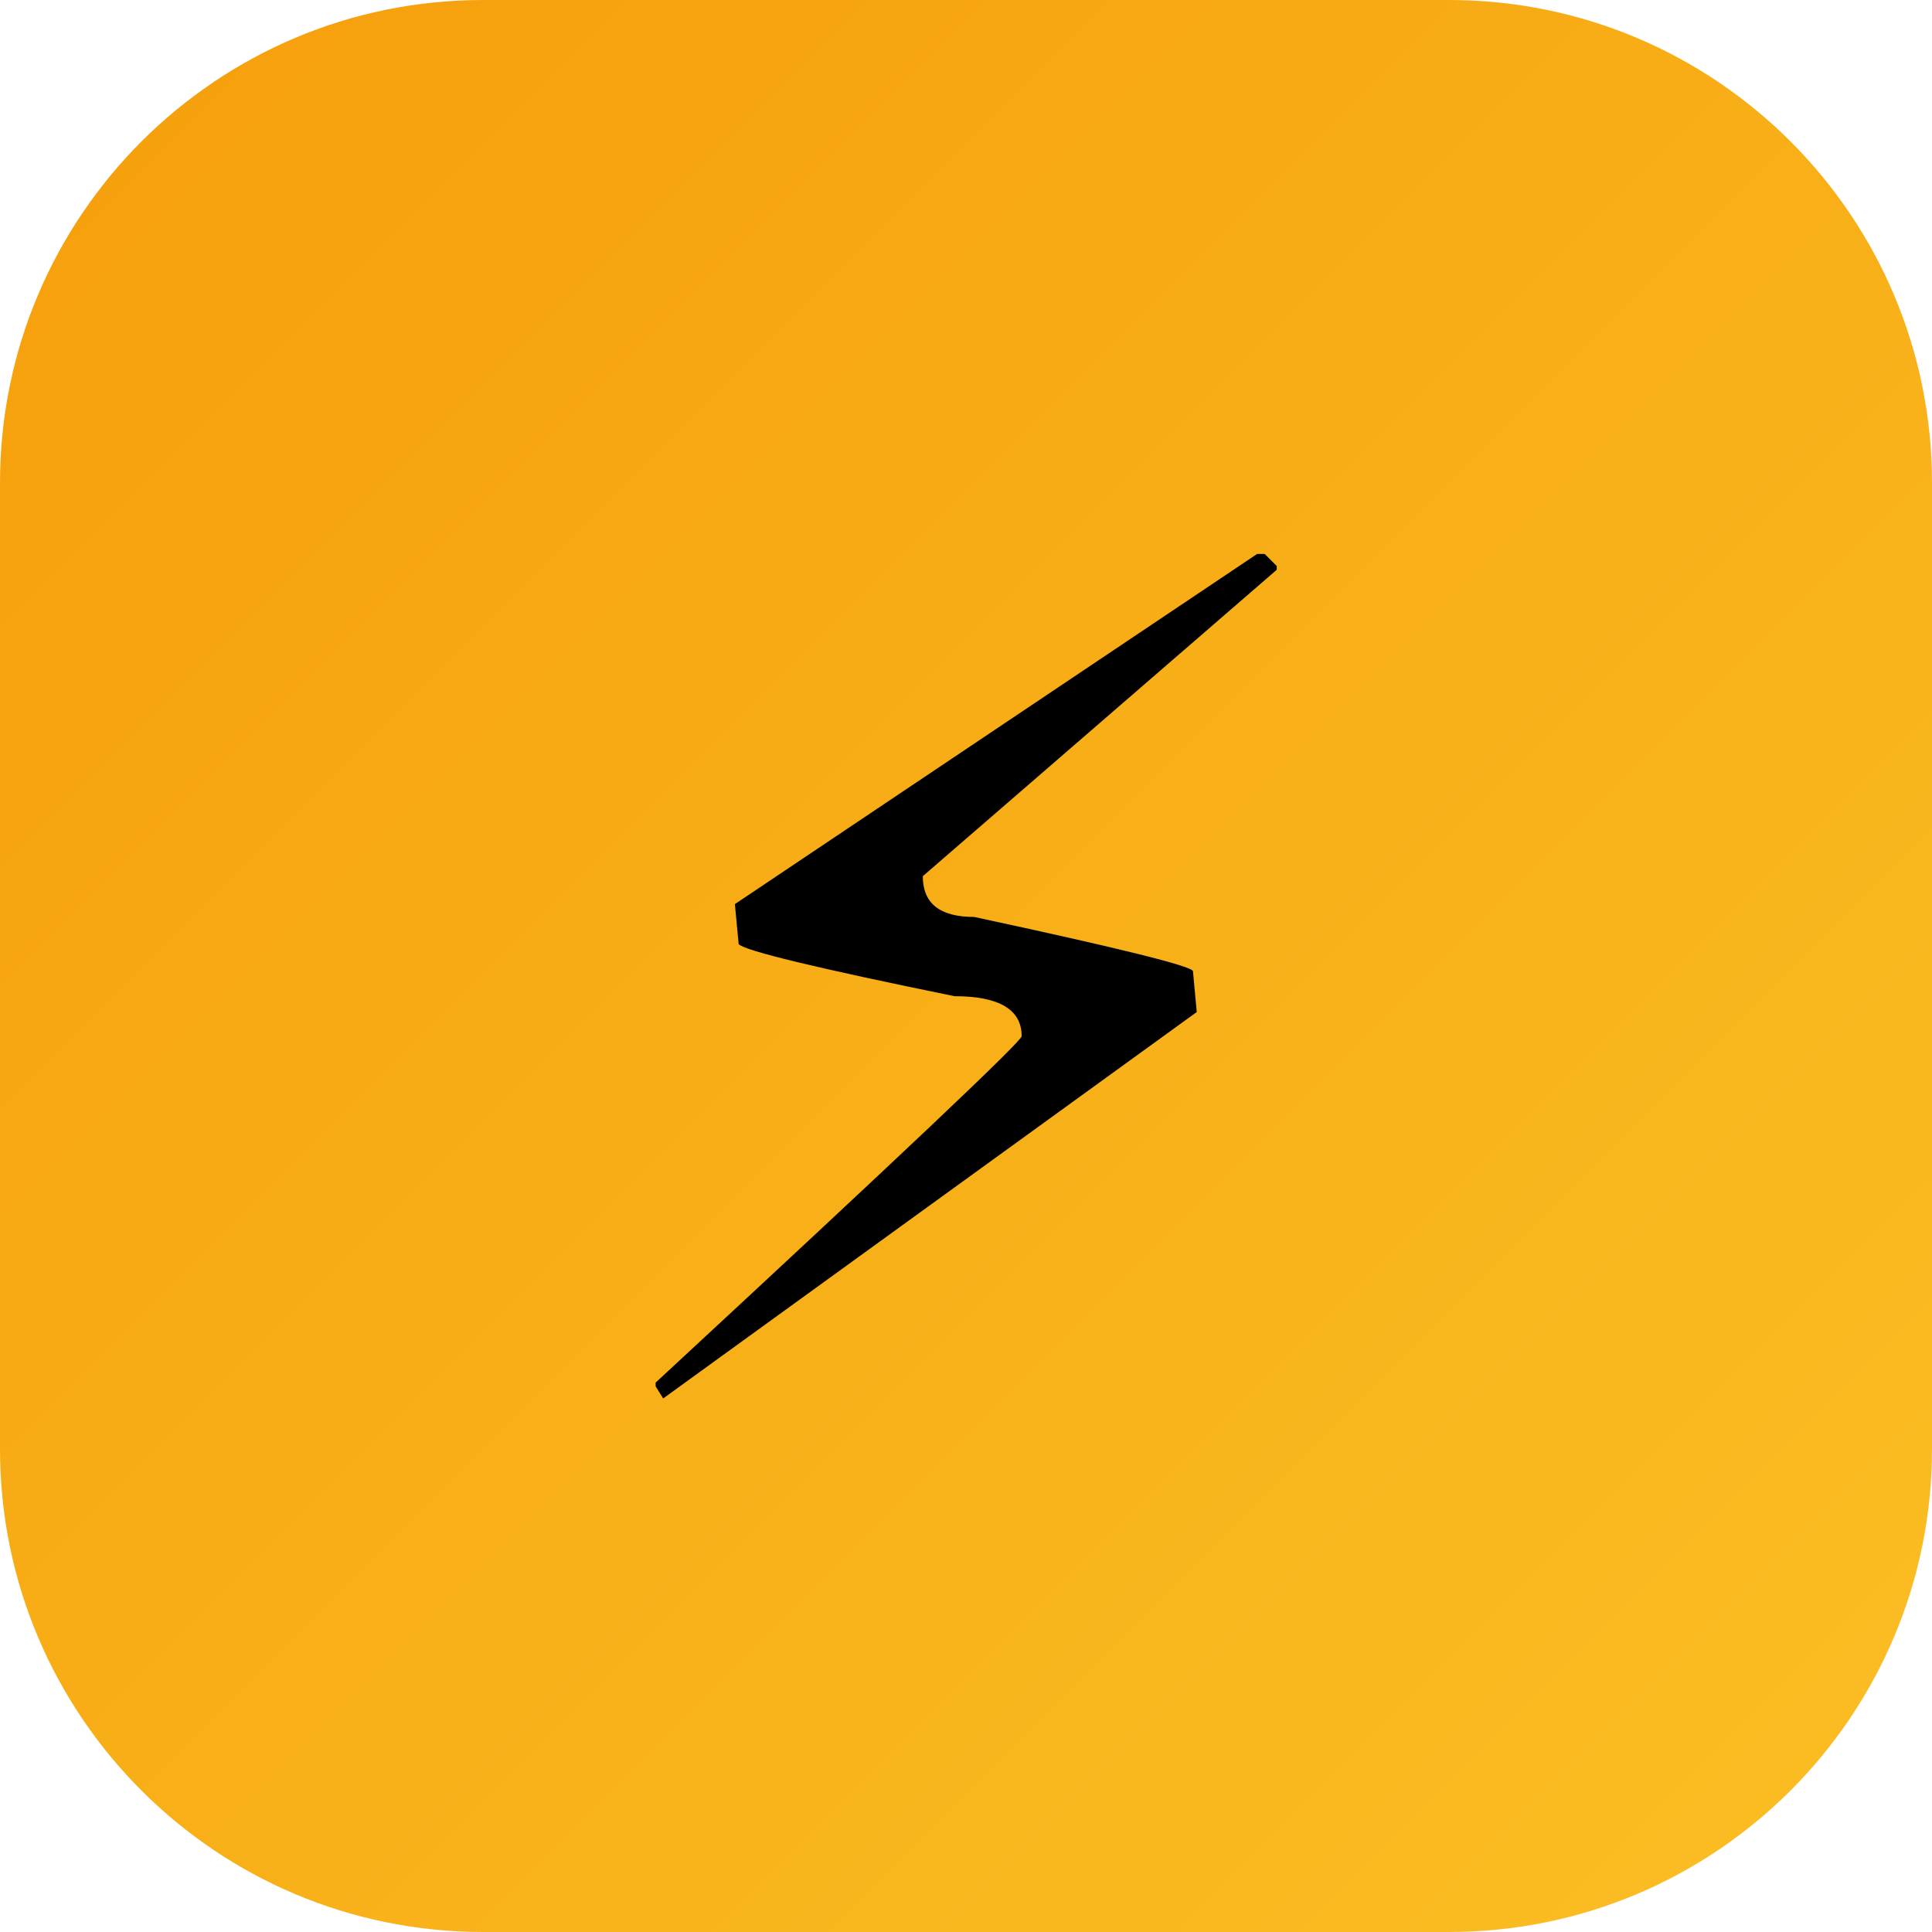
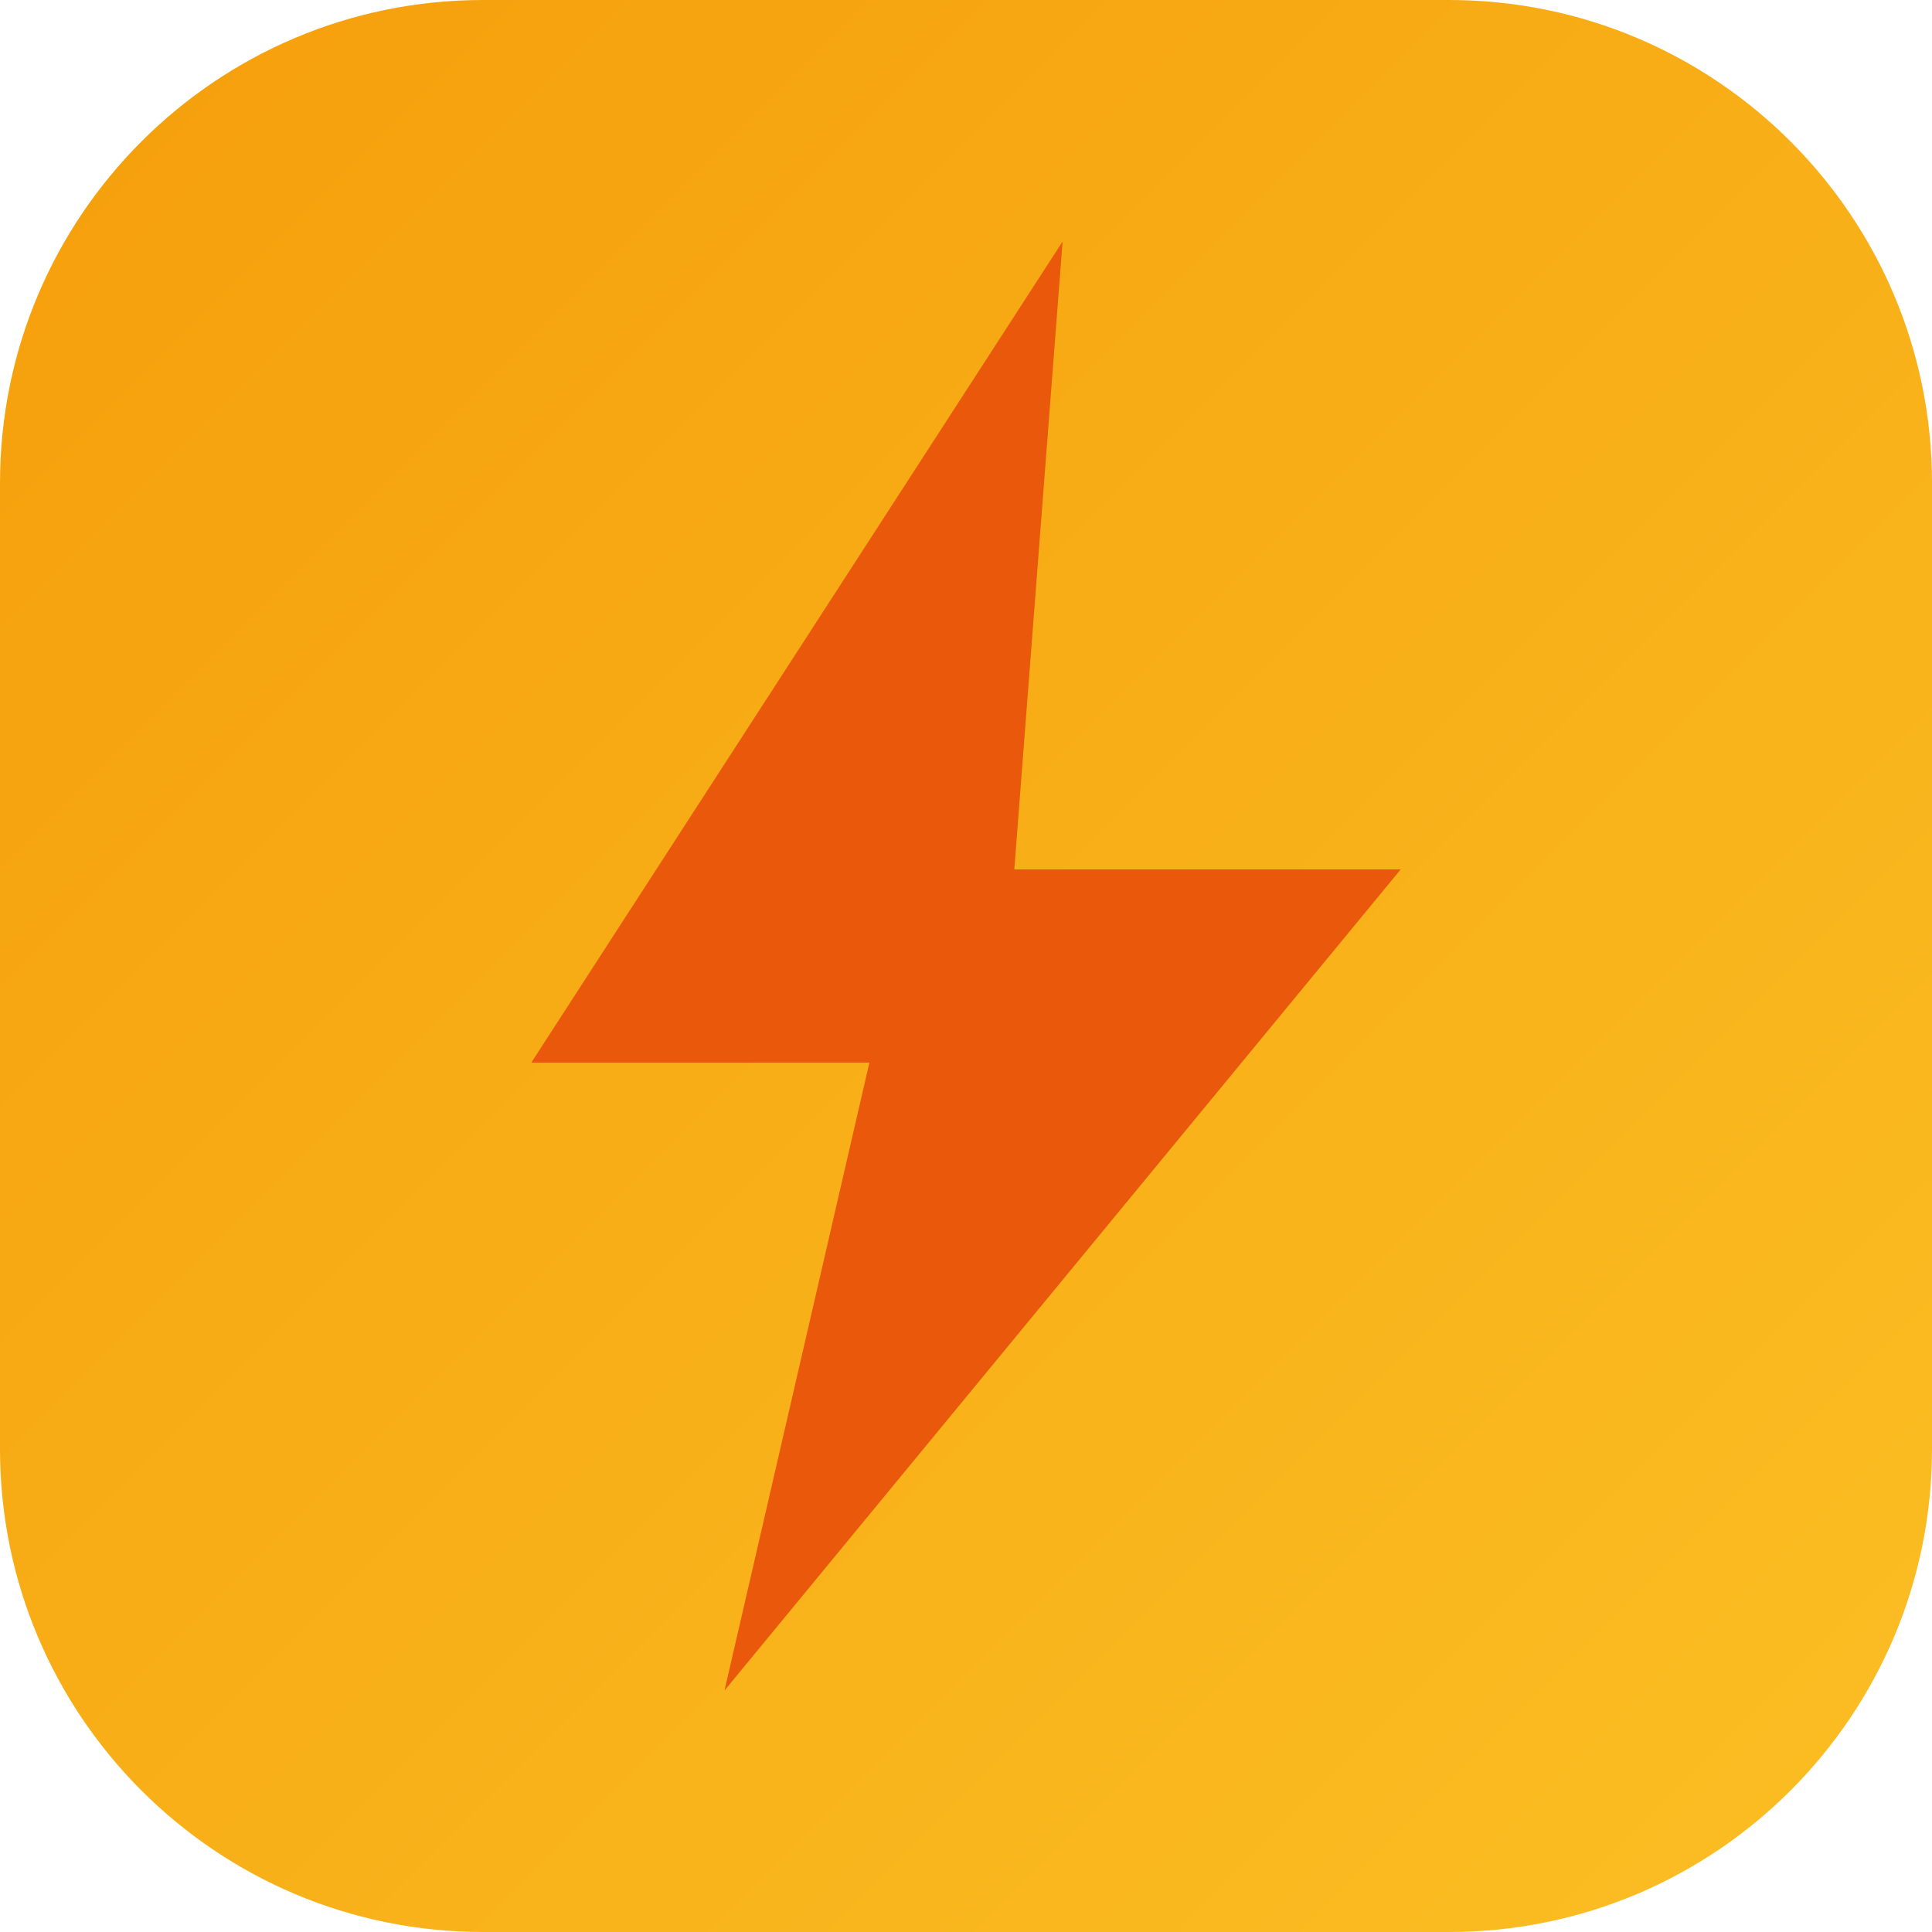
<svg xmlns="http://www.w3.org/2000/svg" viewBox="0 0 40 40">
  <defs>
    <linearGradient id="bg" x1="0" y1="0" x2="1" y2="1">
      <stop offset="0%" stop-color="#f59e0b" />
      <stop offset="100%" stop-color="#fbbf24" />
    </linearGradient>
  </defs>
  <rect width="40" height="40" rx="10" fill="url(#bg)" />
-   <text x="20" y="29" text-anchor="middle" font-size="24">⚡</text>
+   <path d="M22 5L11 22h7l-3 13 14-17h-8z" fill="#ea580c" />
</svg>
